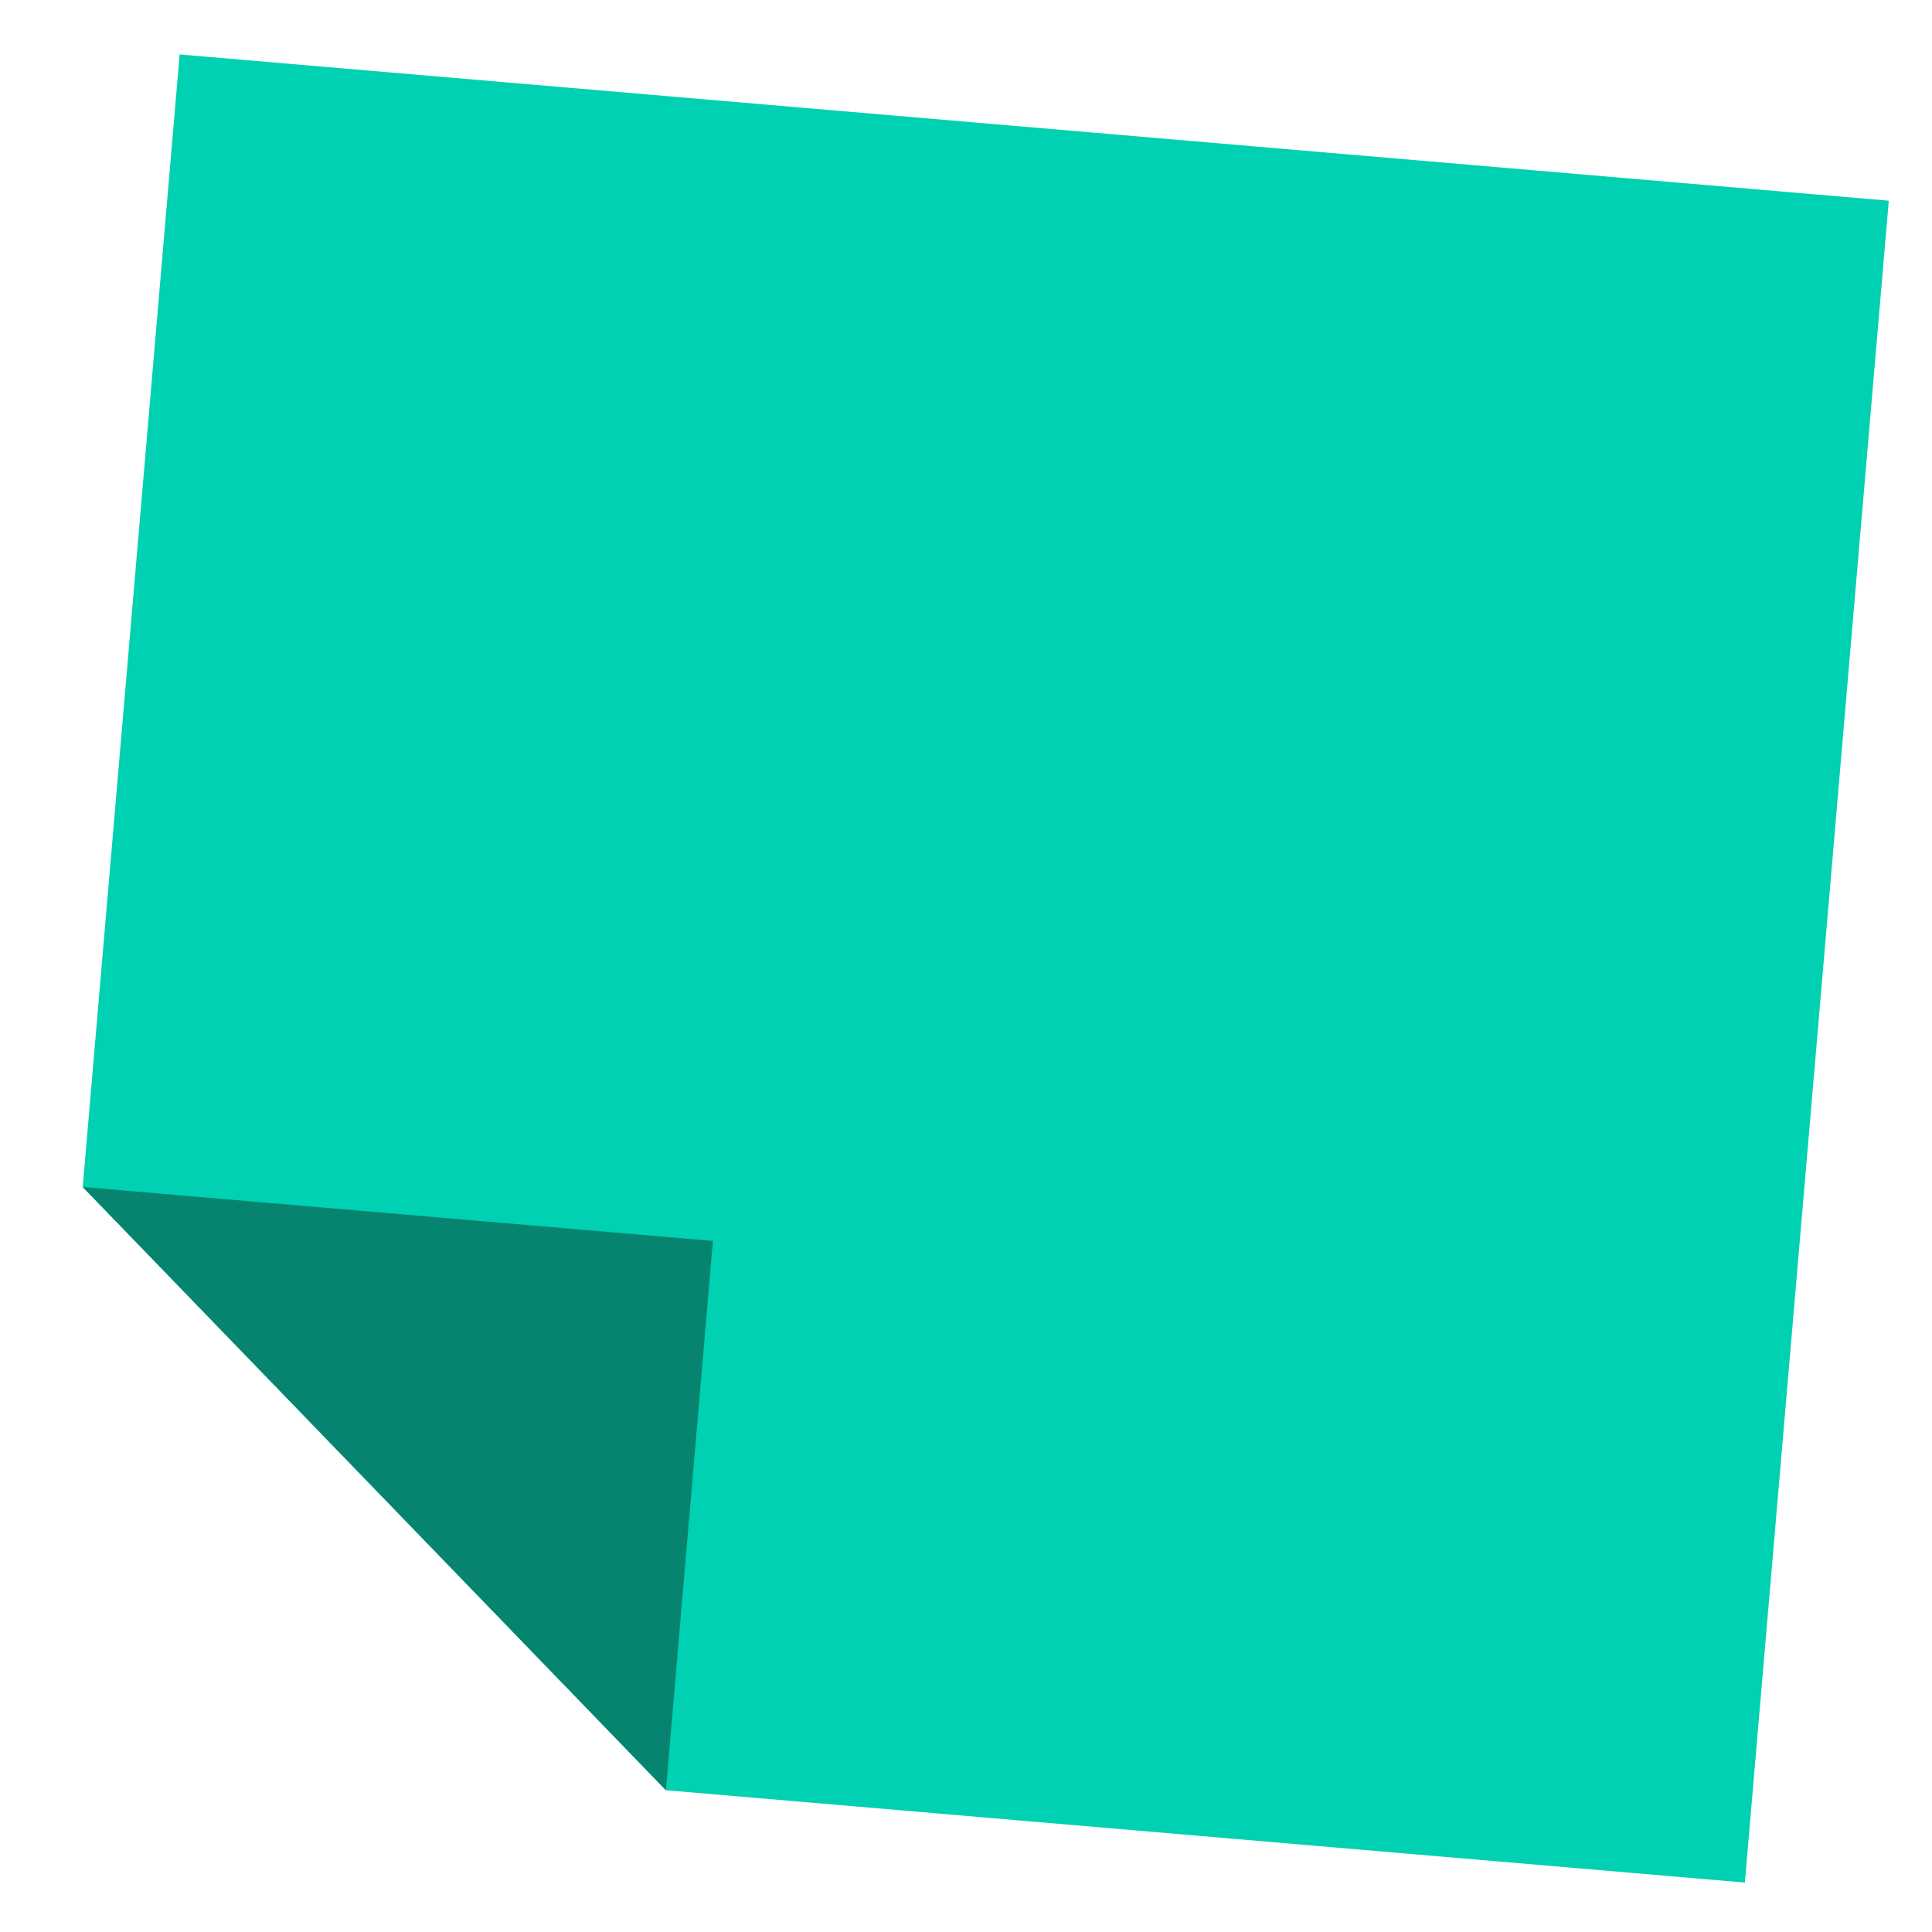
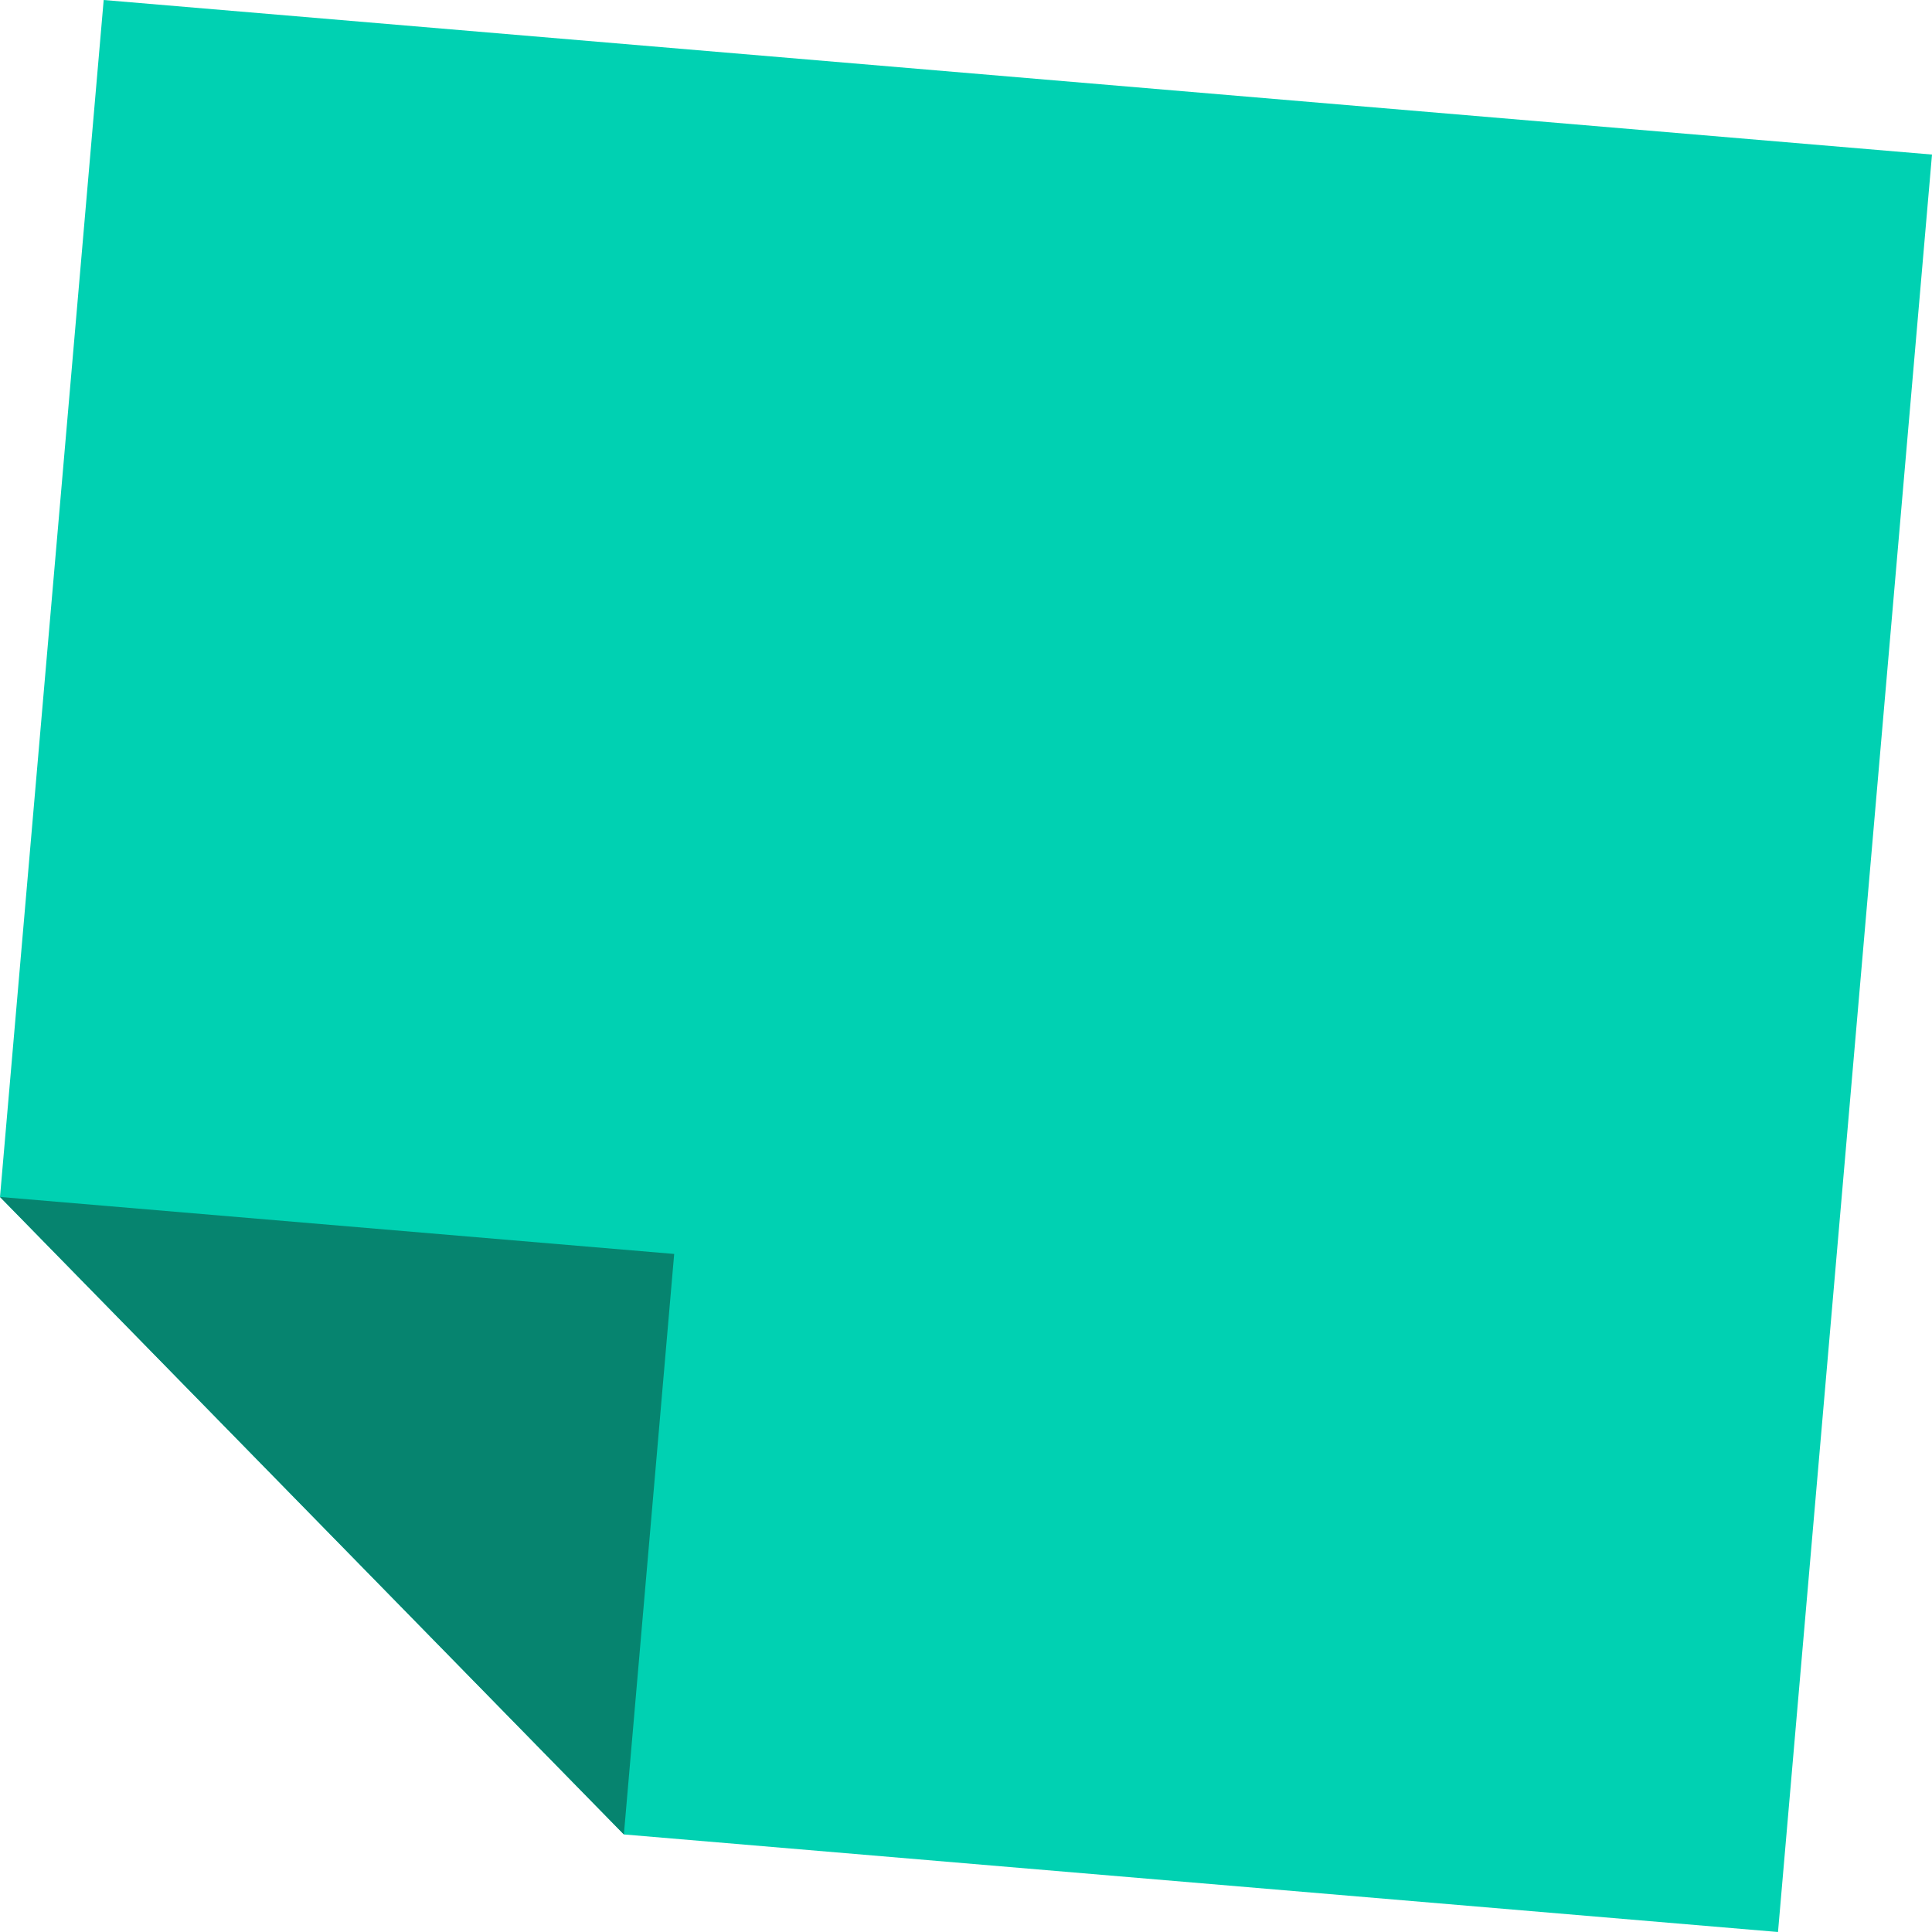
- <svg xmlns="http://www.w3.org/2000/svg" version="1.1" id="Layer_1" x="0px" y="0px" width="97px" height="97px" viewBox="0 0 97 97" enable-background="new 0 0 97 97" xml:space="preserve">
-   <polygon fill="#00D1B2" points="4.154,59.596 9.02,2.733 94.831,10.076 87.605,94.518 33.435,89.882 " />
-   <polygon fill="#06846F" points="4.153,59.596 35.793,62.304 33.433,89.882 " />
+ <svg xmlns="http://www.w3.org/2000/svg" version="1.1" id="Layer_1" x="0px" y="0px" width="24px" height="24px" viewBox="-451 549 24 24" enable-background="new -451 549 24 24" xml:space="preserve">
+   <polygon fill="#00D1B2" points="-451,563.869 -449.712,549 -427,550.92 -428.913,573 -443.25,571.788 " />
+   <polygon fill="#06846F" points="-451,563.869 -442.625,564.577 -443.25,571.788 " />
</svg>
